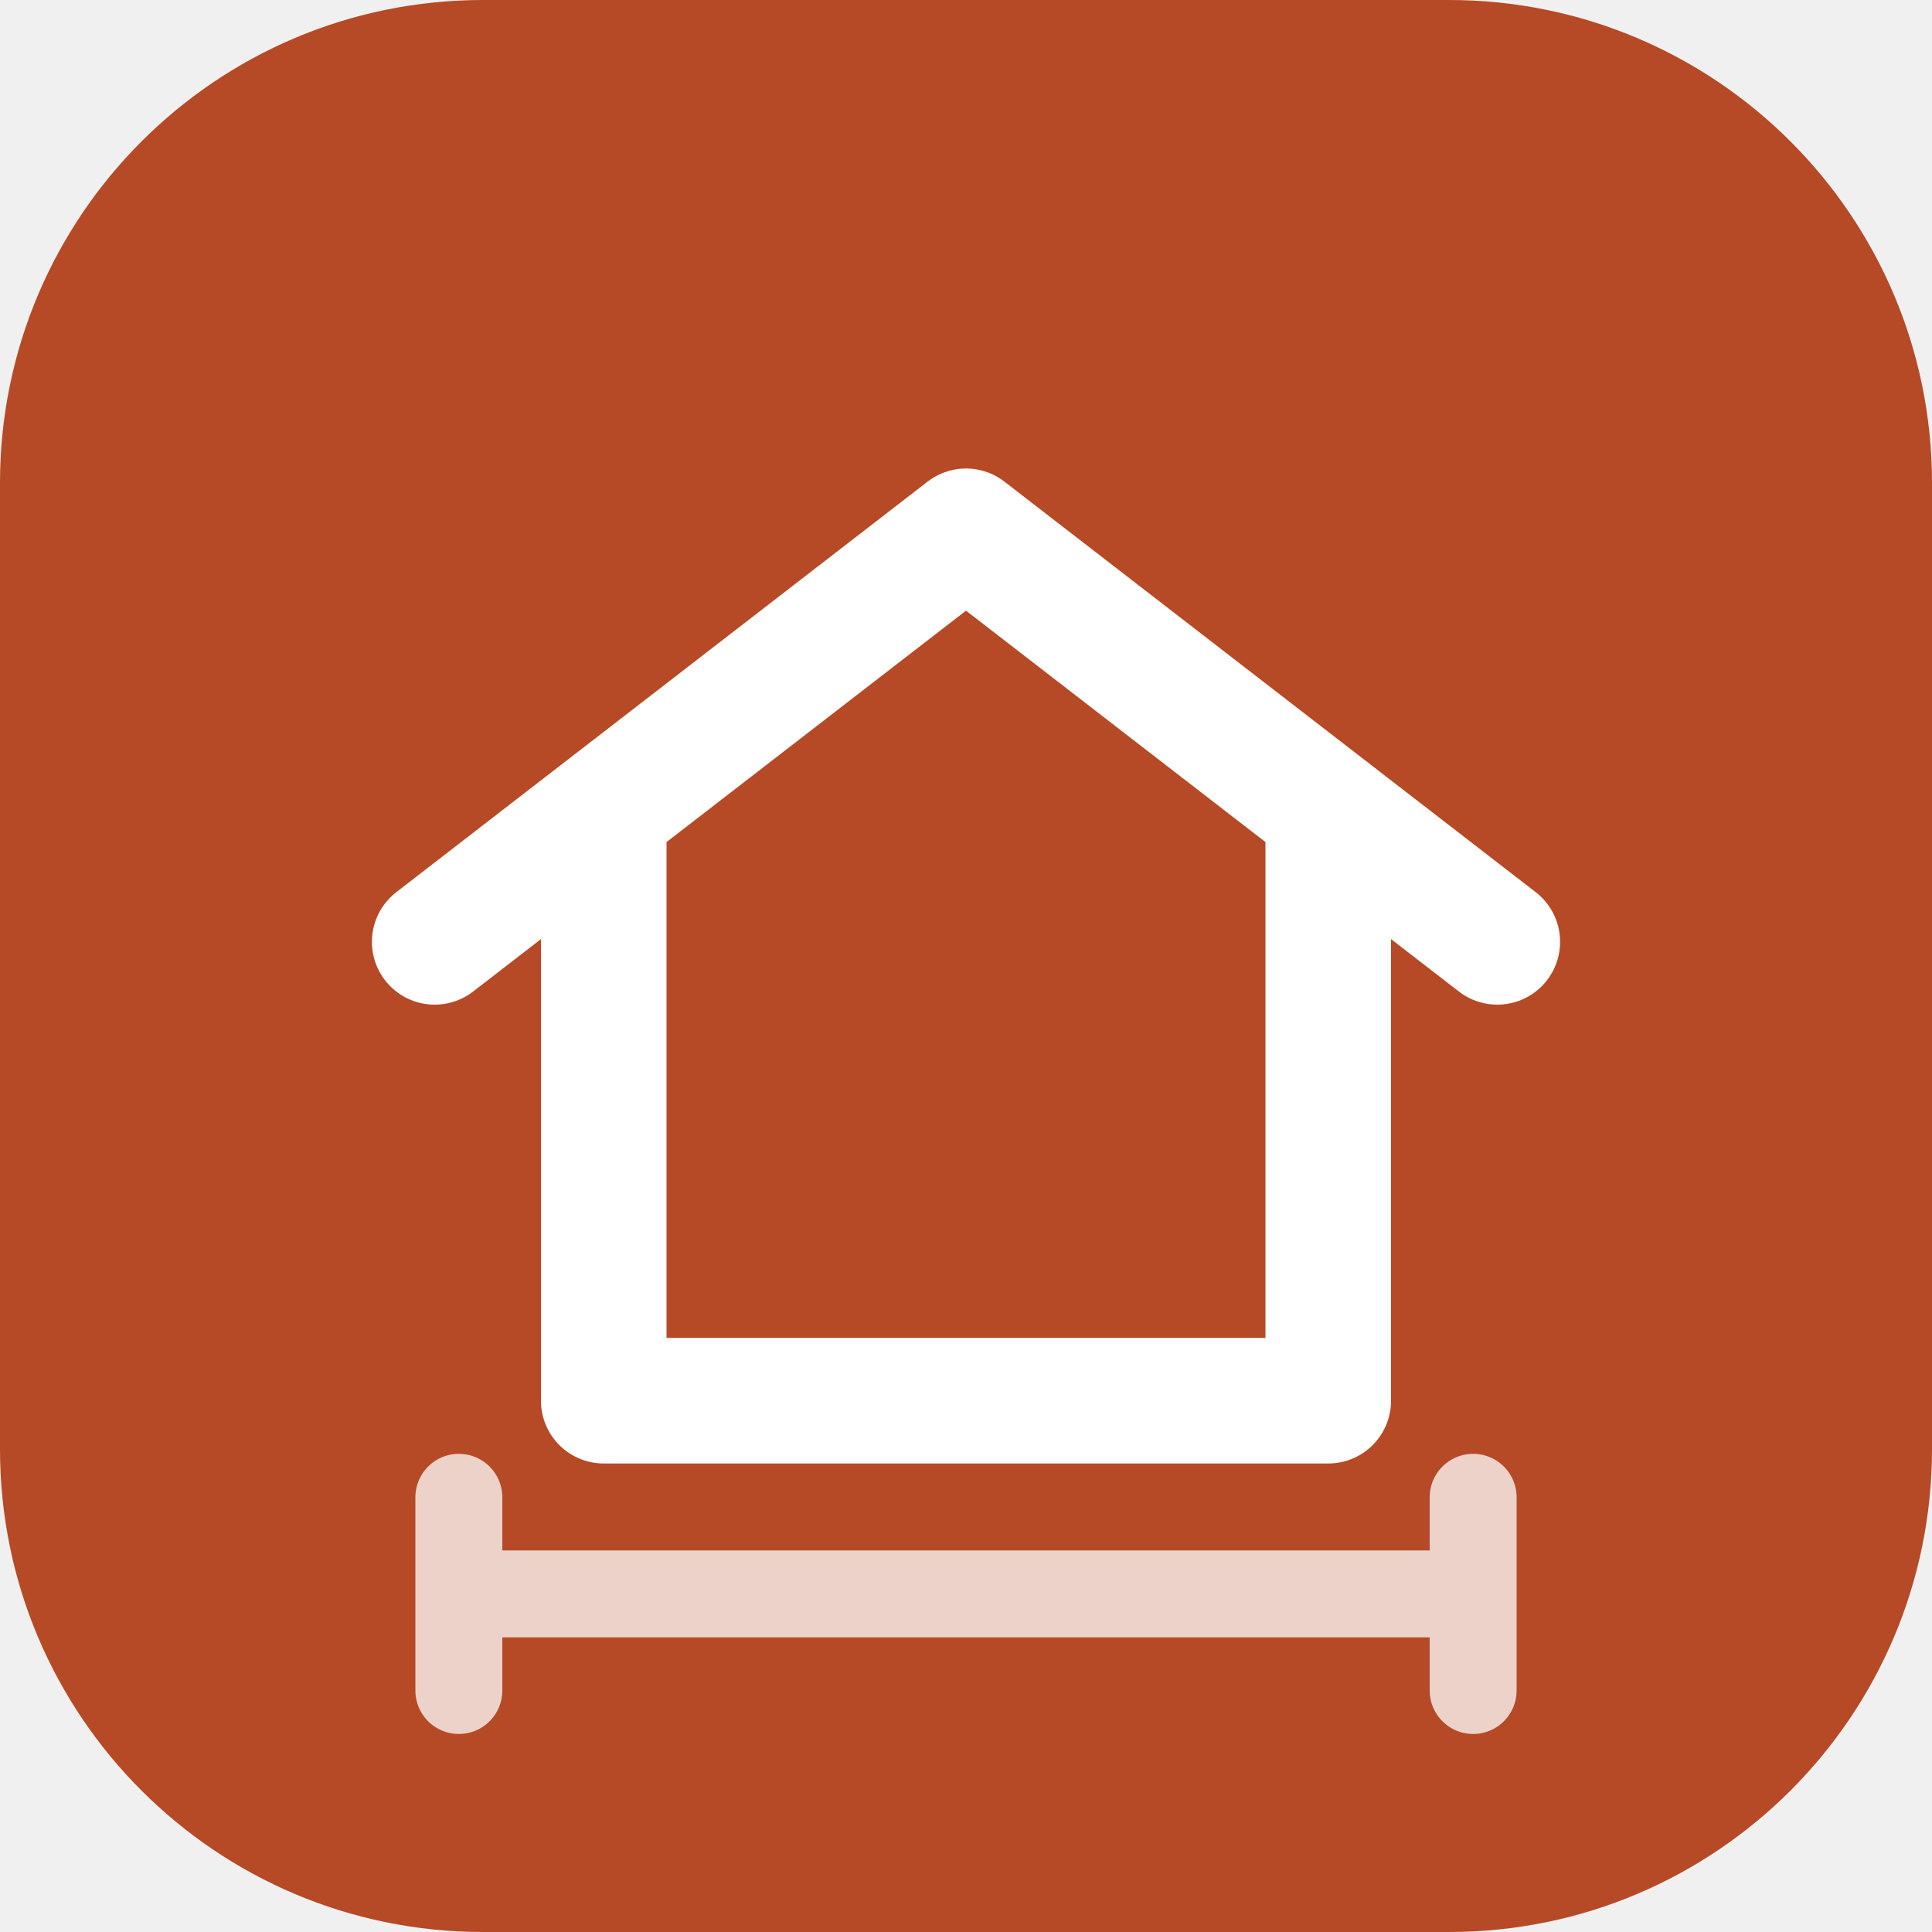
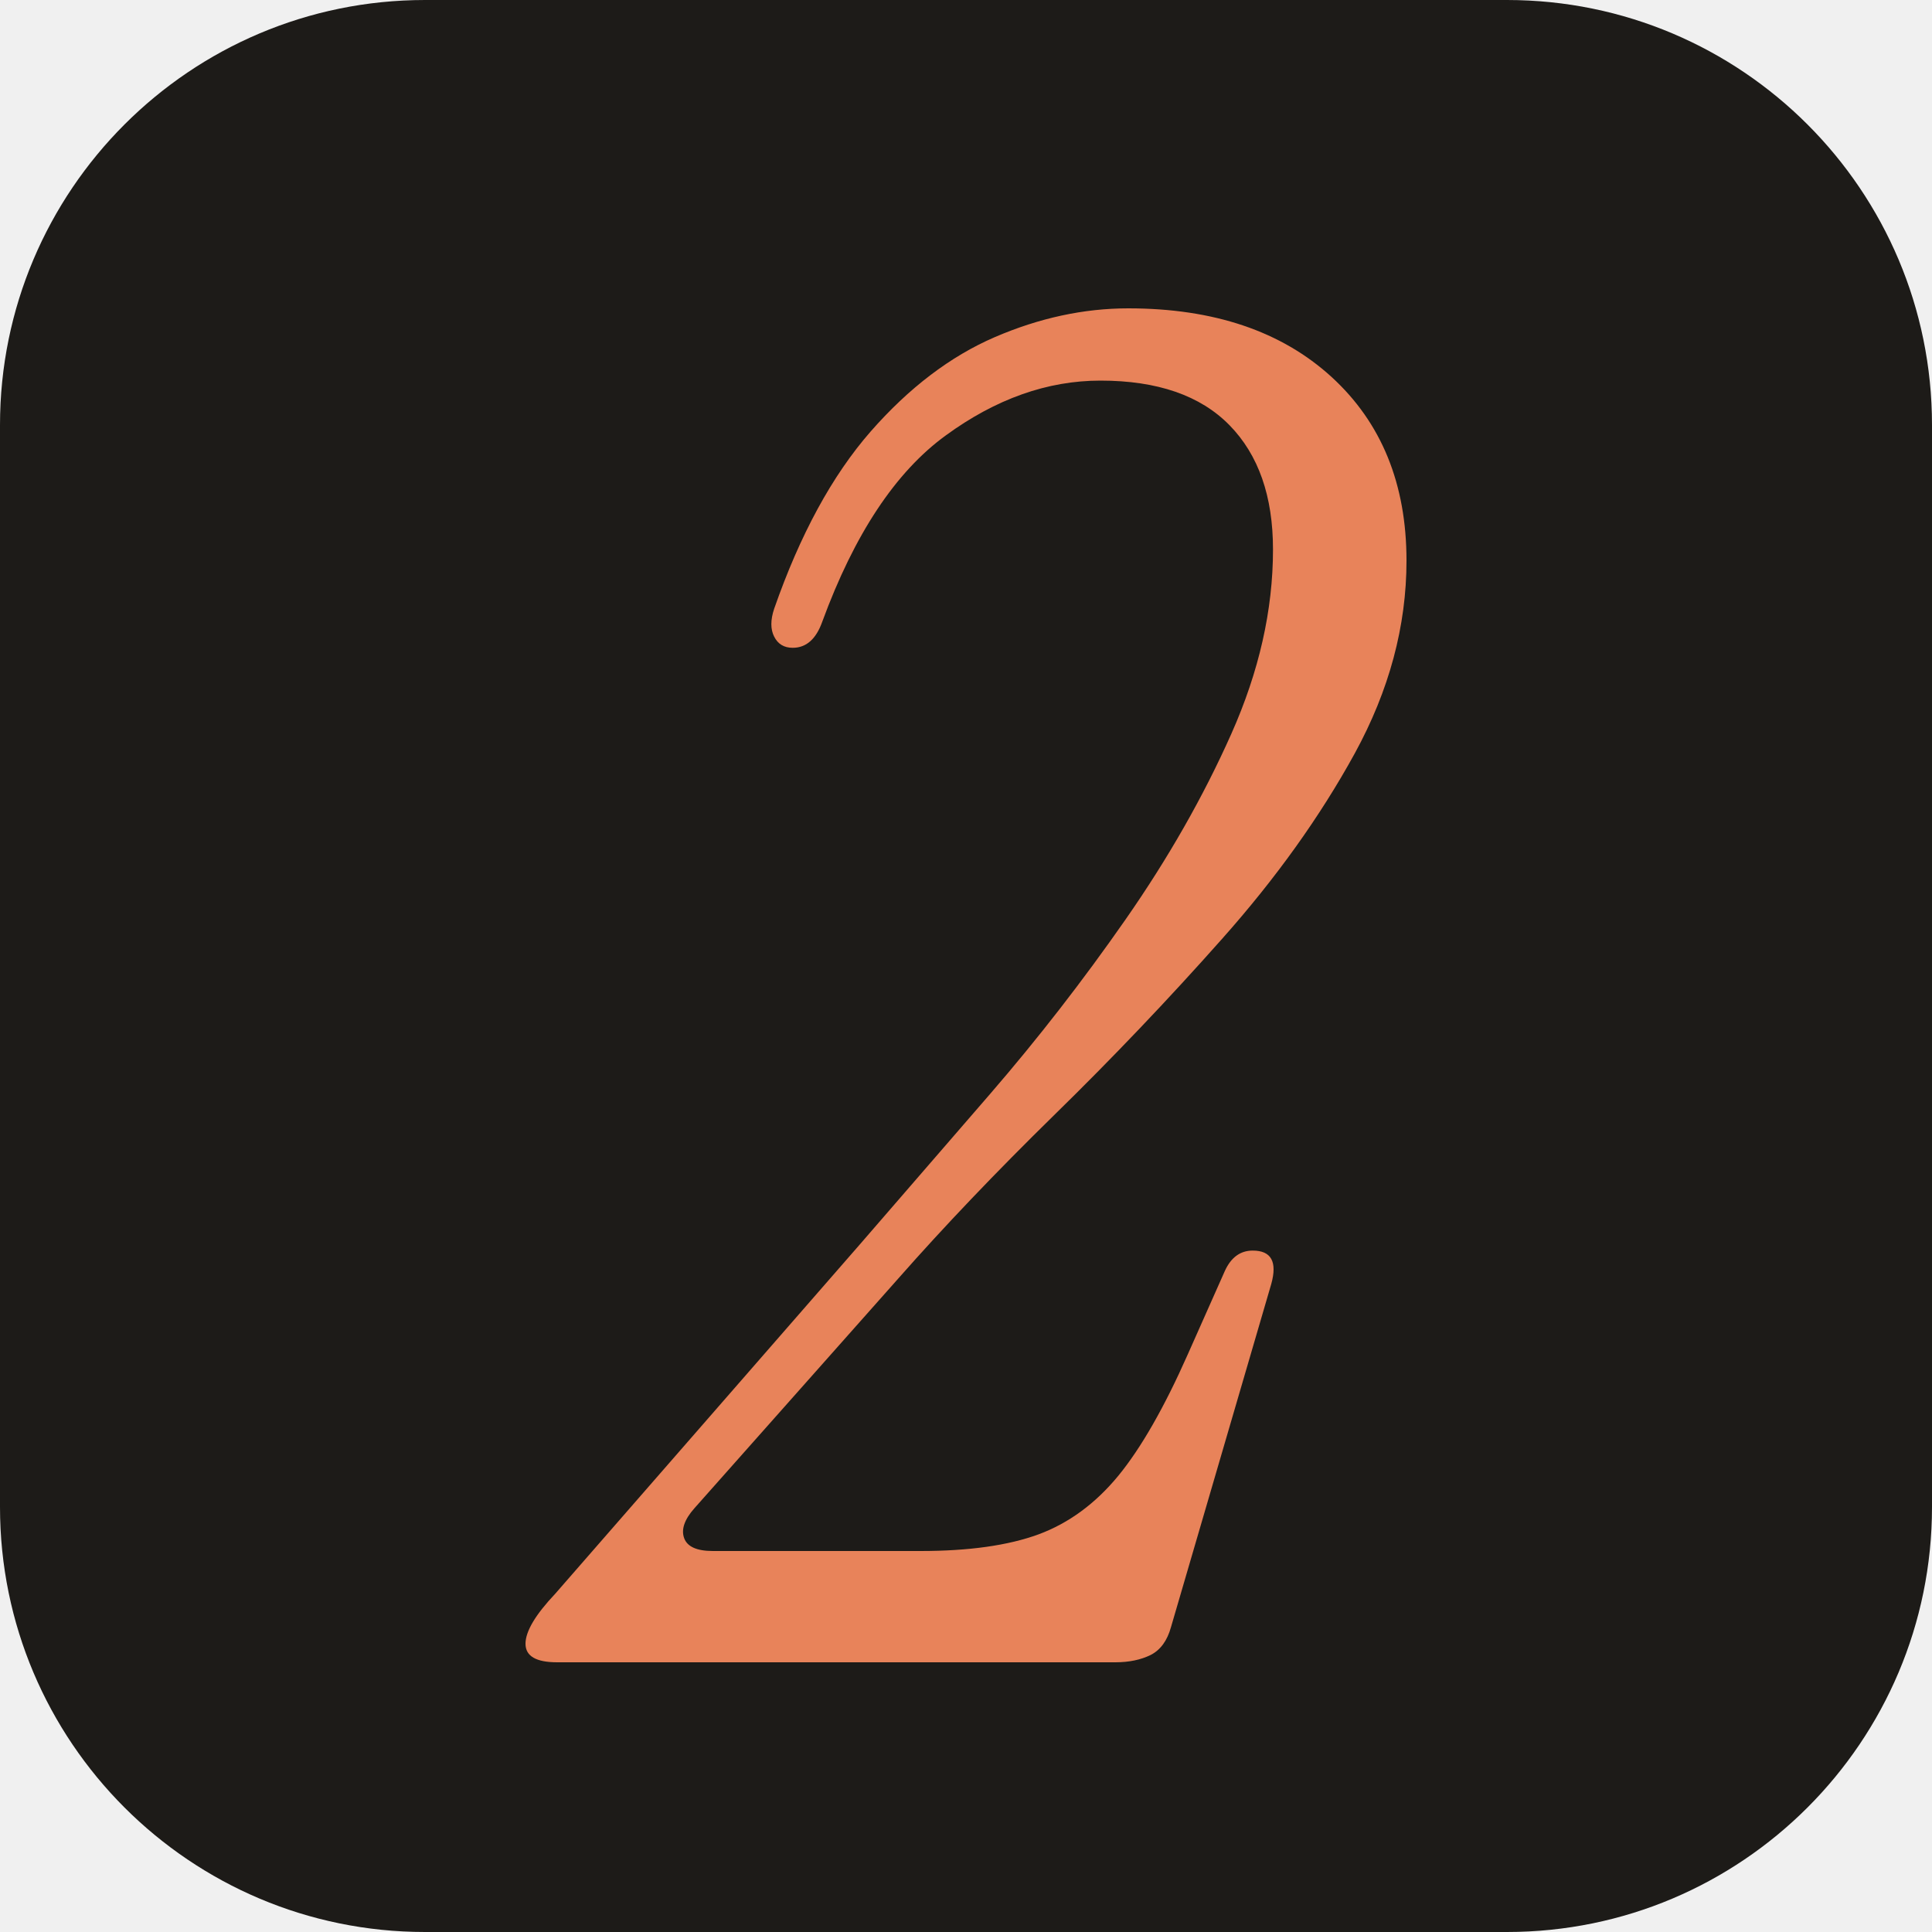
- <svg xmlns="http://www.w3.org/2000/svg" viewBox="0 0 40 40">
-   <rect width="40" height="40" rx="10" fill="#b64a26" />
-   <path d="M9 19.5 20 11l11 8.5M12.5 17v12h15V17" fill="none" stroke="#fff" stroke-width="2.6" stroke-linejoin="round" stroke-linecap="round" />
-   <path d="M9.5 33h21M9.5 31v4M30.5 31v4" stroke="#fff" stroke-width="1.8" stroke-linecap="round" opacity=".75" />
+ <svg xmlns="http://www.w3.org/2000/svg" viewBox="0 0 100 100">
+   <rect width="100" height="100" rx="22" fill="#1d1b18" />
+   <path d="M-1.82 0Q-3.46 0 -3.46 -0.96Q-3.46 -1.92 -1.92 -3.55L13.82 -21.6Q16.9 -25.15 20.59 -29.42Q24.29 -33.7 27.6 -38.45Q30.91 -43.2 33.07 -48.05Q35.23 -52.9 35.23 -57.6Q35.23 -61.73 32.98 -64.03Q30.72 -66.34 26.3 -66.34Q22.18 -66.34 18.29 -63.5Q14.4 -60.67 11.9 -53.86Q11.42 -52.51 10.37 -52.51Q9.7 -52.51 9.41 -53.09Q9.12 -53.66 9.41 -54.53Q11.42 -60.29 14.4 -63.7Q17.38 -67.1 20.83 -68.59Q24.29 -70.08 27.74 -70.08Q34.37 -70.08 38.26 -66.53Q42.14 -62.98 42.14 -57.02Q42.14 -51.94 39.46 -47.04Q36.77 -42.14 32.59 -37.44Q28.42 -32.74 23.9 -28.32Q19.39 -23.9 15.84 -19.87L5.28 -7.97Q4.51 -7.1 4.75 -6.43Q4.99 -5.76 6.24 -5.76H16.99Q20.74 -5.76 23.09 -6.62Q25.44 -7.49 27.22 -9.65Q28.99 -11.81 30.82 -15.94L32.74 -20.26Q33.22 -21.31 34.18 -21.31Q35.62 -21.31 35.14 -19.58L29.95 -1.82Q29.66 -0.77 28.9 -0.38Q28.13 0 27.07 0Z" fill="#e8835a" transform="translate(30.66 86.04)" />
</svg>
